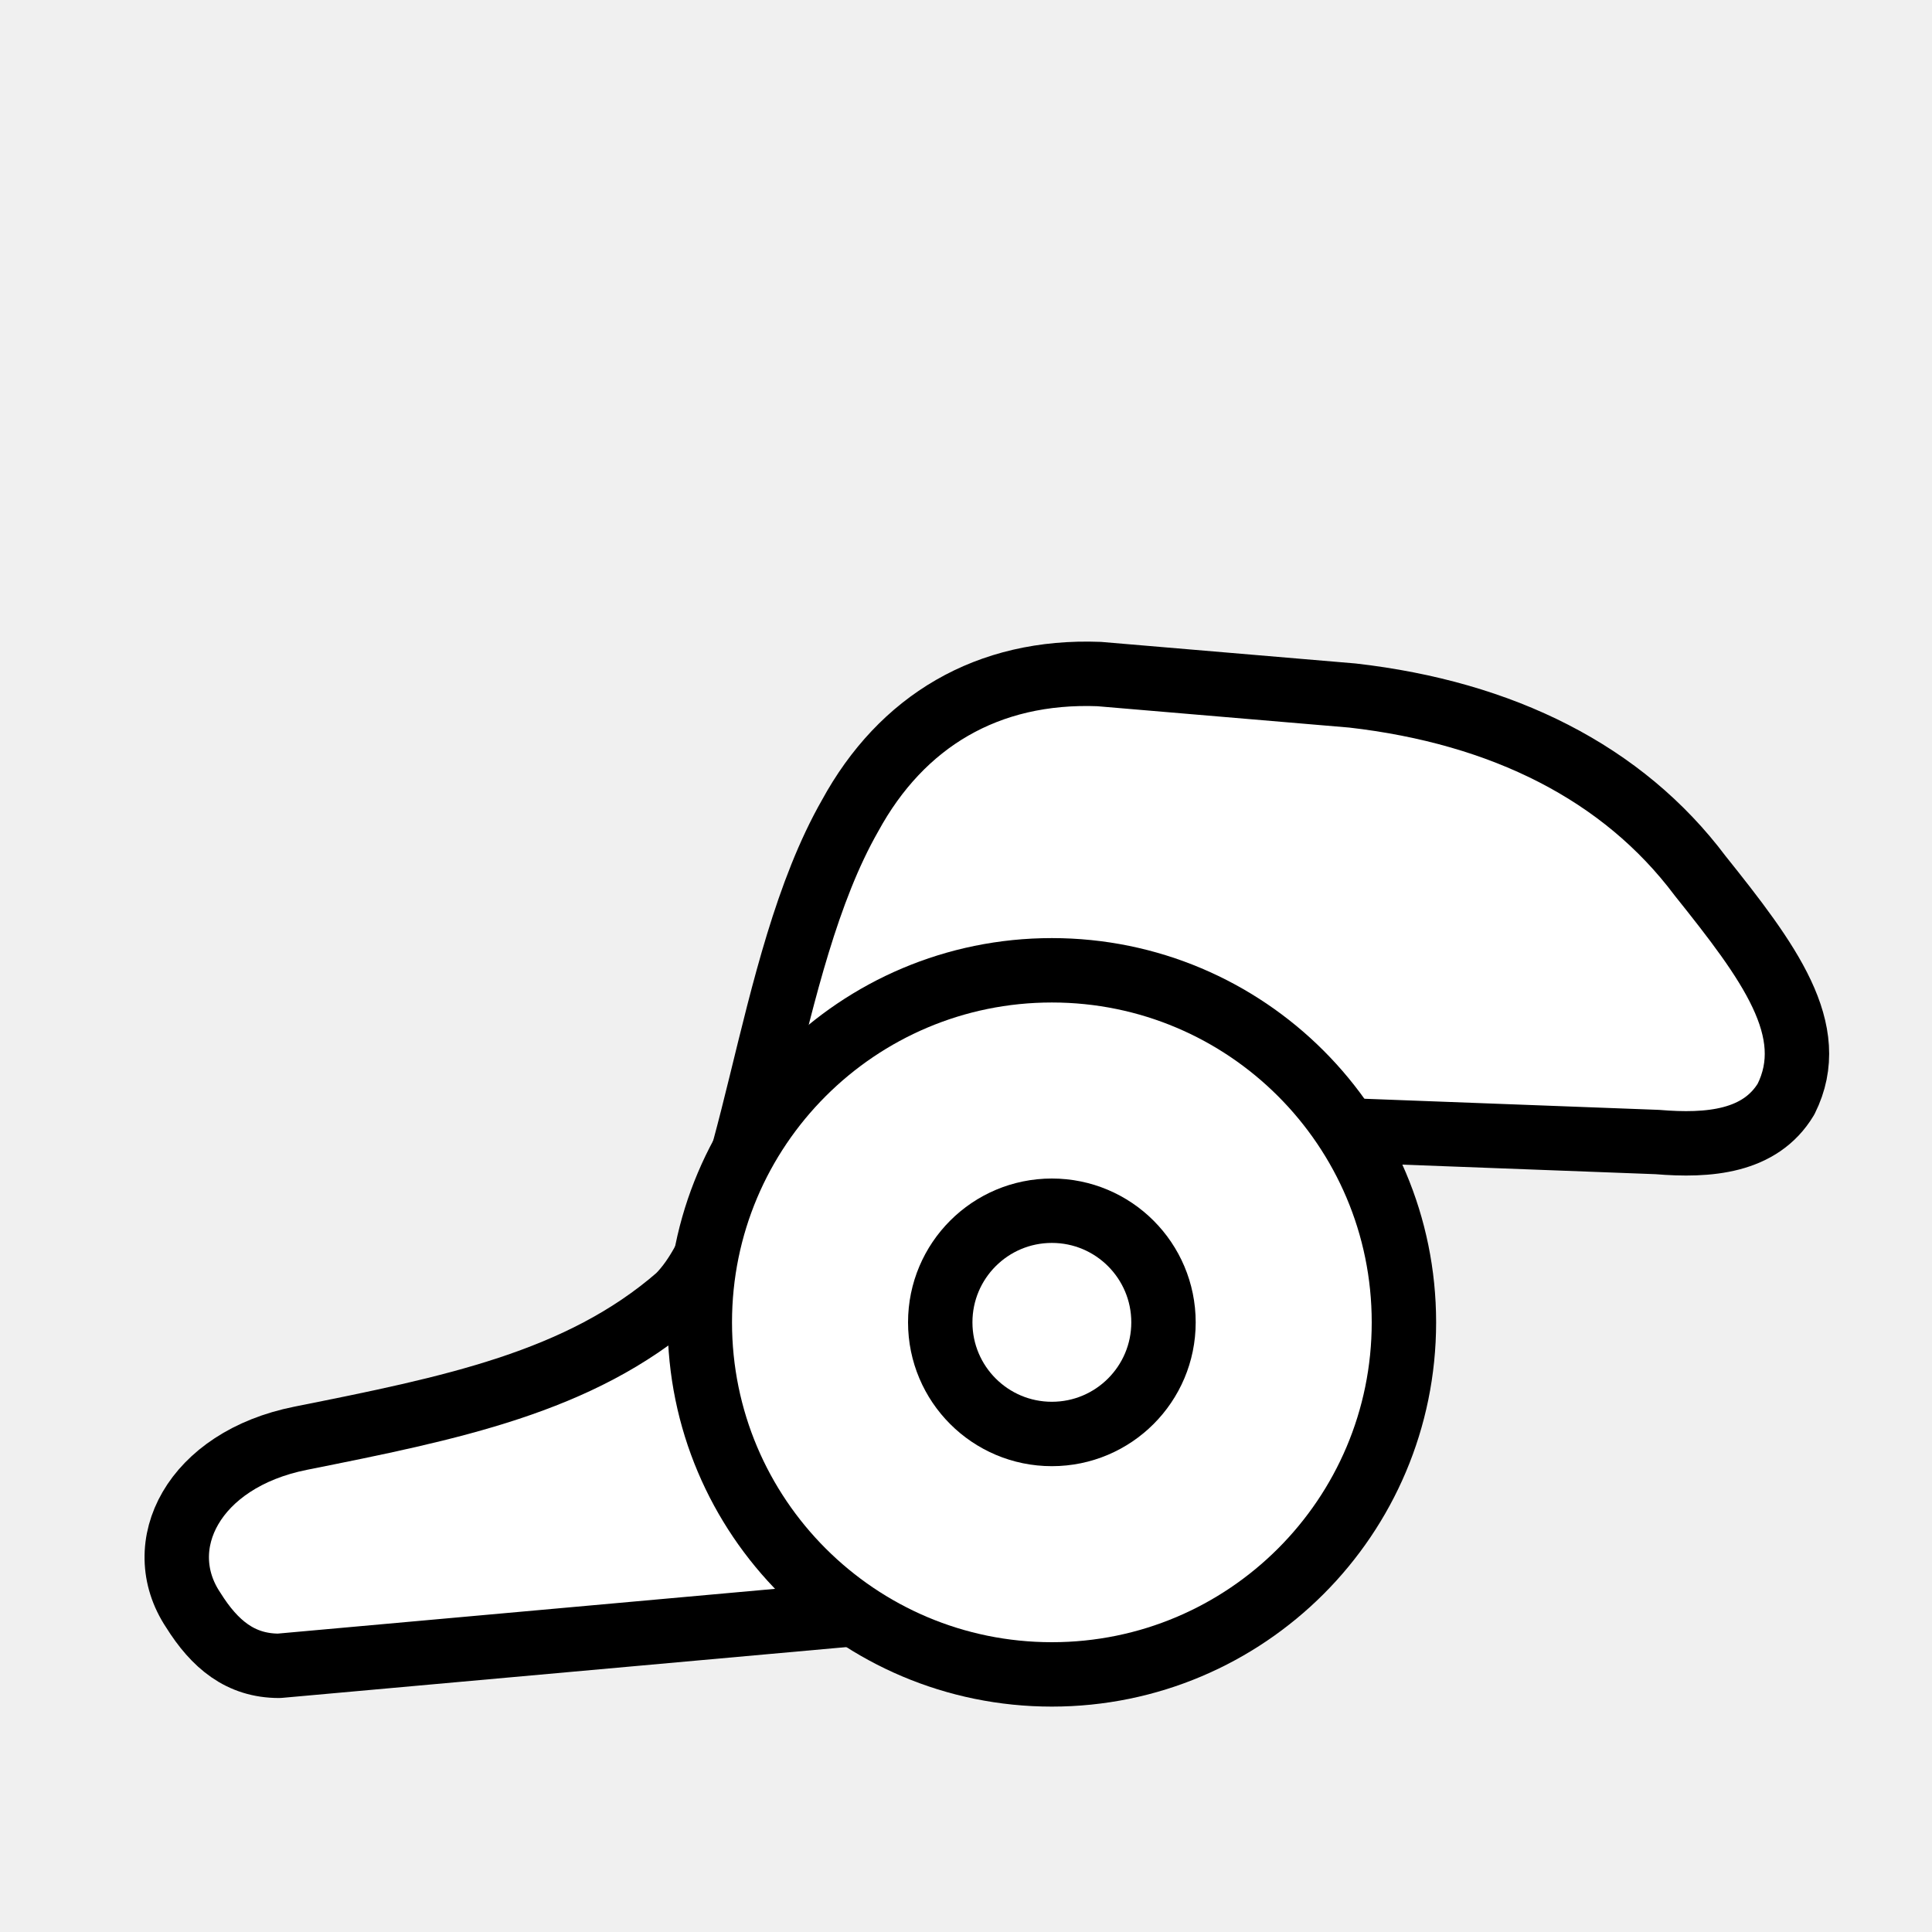
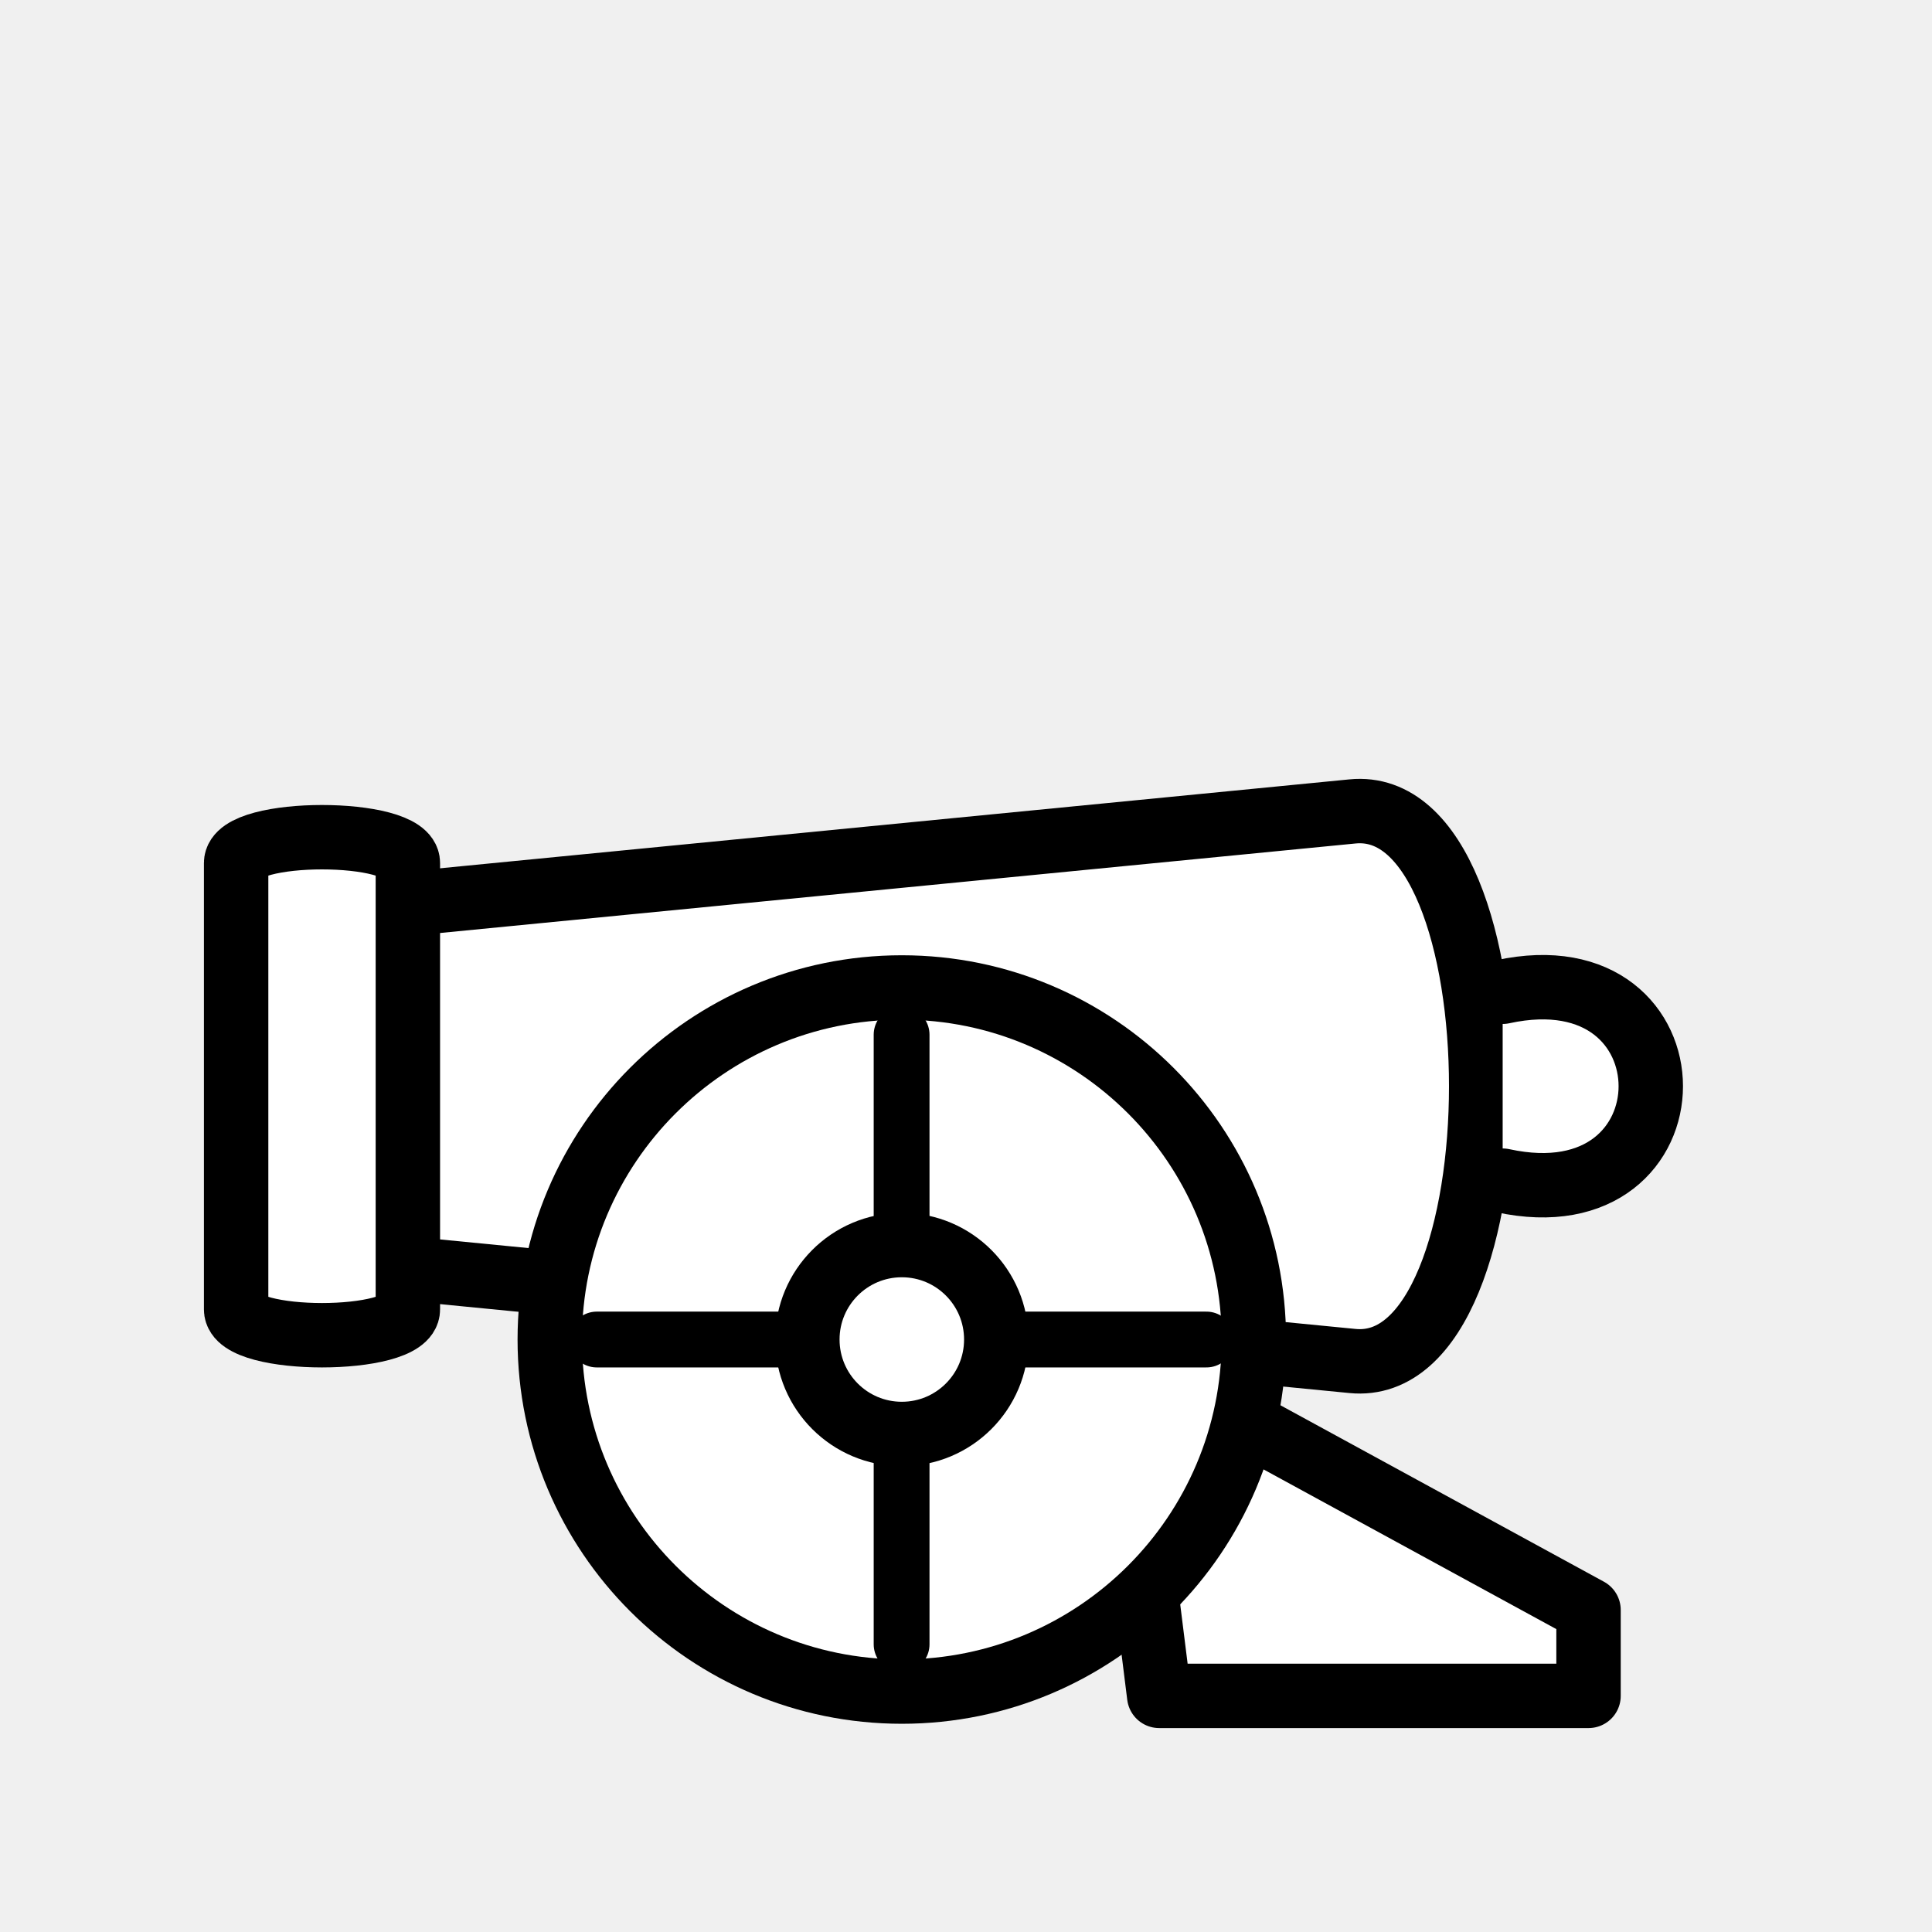
<svg xmlns="http://www.w3.org/2000/svg" width="45" height="45" viewBox="0 0 45 45">
  <g stroke-width="1.5" stroke-linecap="round" stroke-linejoin="round">
-     <path fill="#fff" stroke="#000" d="M 4.5,37.5 C 3.5,36 4.5,34 7,33.5 C 10.5,32.8 13.5,32.2 15.8,30.2 C 17.6,28.4 17.8,22.5 19.8,19 C 21,16.8 23,15.6 25.6,15.7 L 31.5,16.2 C 35,16.6 37.8,18 39.6,20.4 C 41.2,22.4 42.4,24 41.6,25.6 C 41,26.6 39.8,26.7 38.6,26.6 L 28,26.2 L 26.5,37 L 6.5,38.8 C 5.6,38.8 5,38.3 4.5,37.5 Z" />
-     <circle cx="24.5" cy="30.8" r="8.2" fill="#fff" stroke="#000" />
-     <circle cx="24.5" cy="30.8" r="2.6" fill="#fff" stroke="#000" />
+     <g transform="translate(0 3.5)">
+       <path fill="#fff" stroke="#000" d="M 26,28 L 37,34 L 37,36 L 27,36 Z" />
+       <path fill="#fff" stroke="#000" d="M 9,17.6 L 31.5,15.4 C 35.5,15 35.5,28.6 31.5,28.2 L 9,26 Z" />
+       <path fill="#fff" stroke="#000" d="M 5.5,16.6 C 5.5,15.8 9.5,15.8 9.5,16.6 L 9.5,27 C 9.5,27.8 5.5,27.8 5.5,27 Z" />
+       <path fill="#fff" stroke="#000" d="M 35,19.6 C 39.6,18.6 39.6,25 35,24" />
+       <path fill="#fff" stroke="#000" d="M 21,19.5 A 8.2,8.2 0 1 0 21.01,19.5 Z" />
+       <path fill="none" stroke="#000" stroke-width="1.3" d="M 21,20.6 L 21,34.8 M 13.9,27.7 L 28.1,27.7" />
+       <path fill="#fff" stroke="#000" d="M 21,25.5 A 2.2,2.2 0 1 0 21.01,25.5 Z" />
+     </g>
  </g>
</svg>
